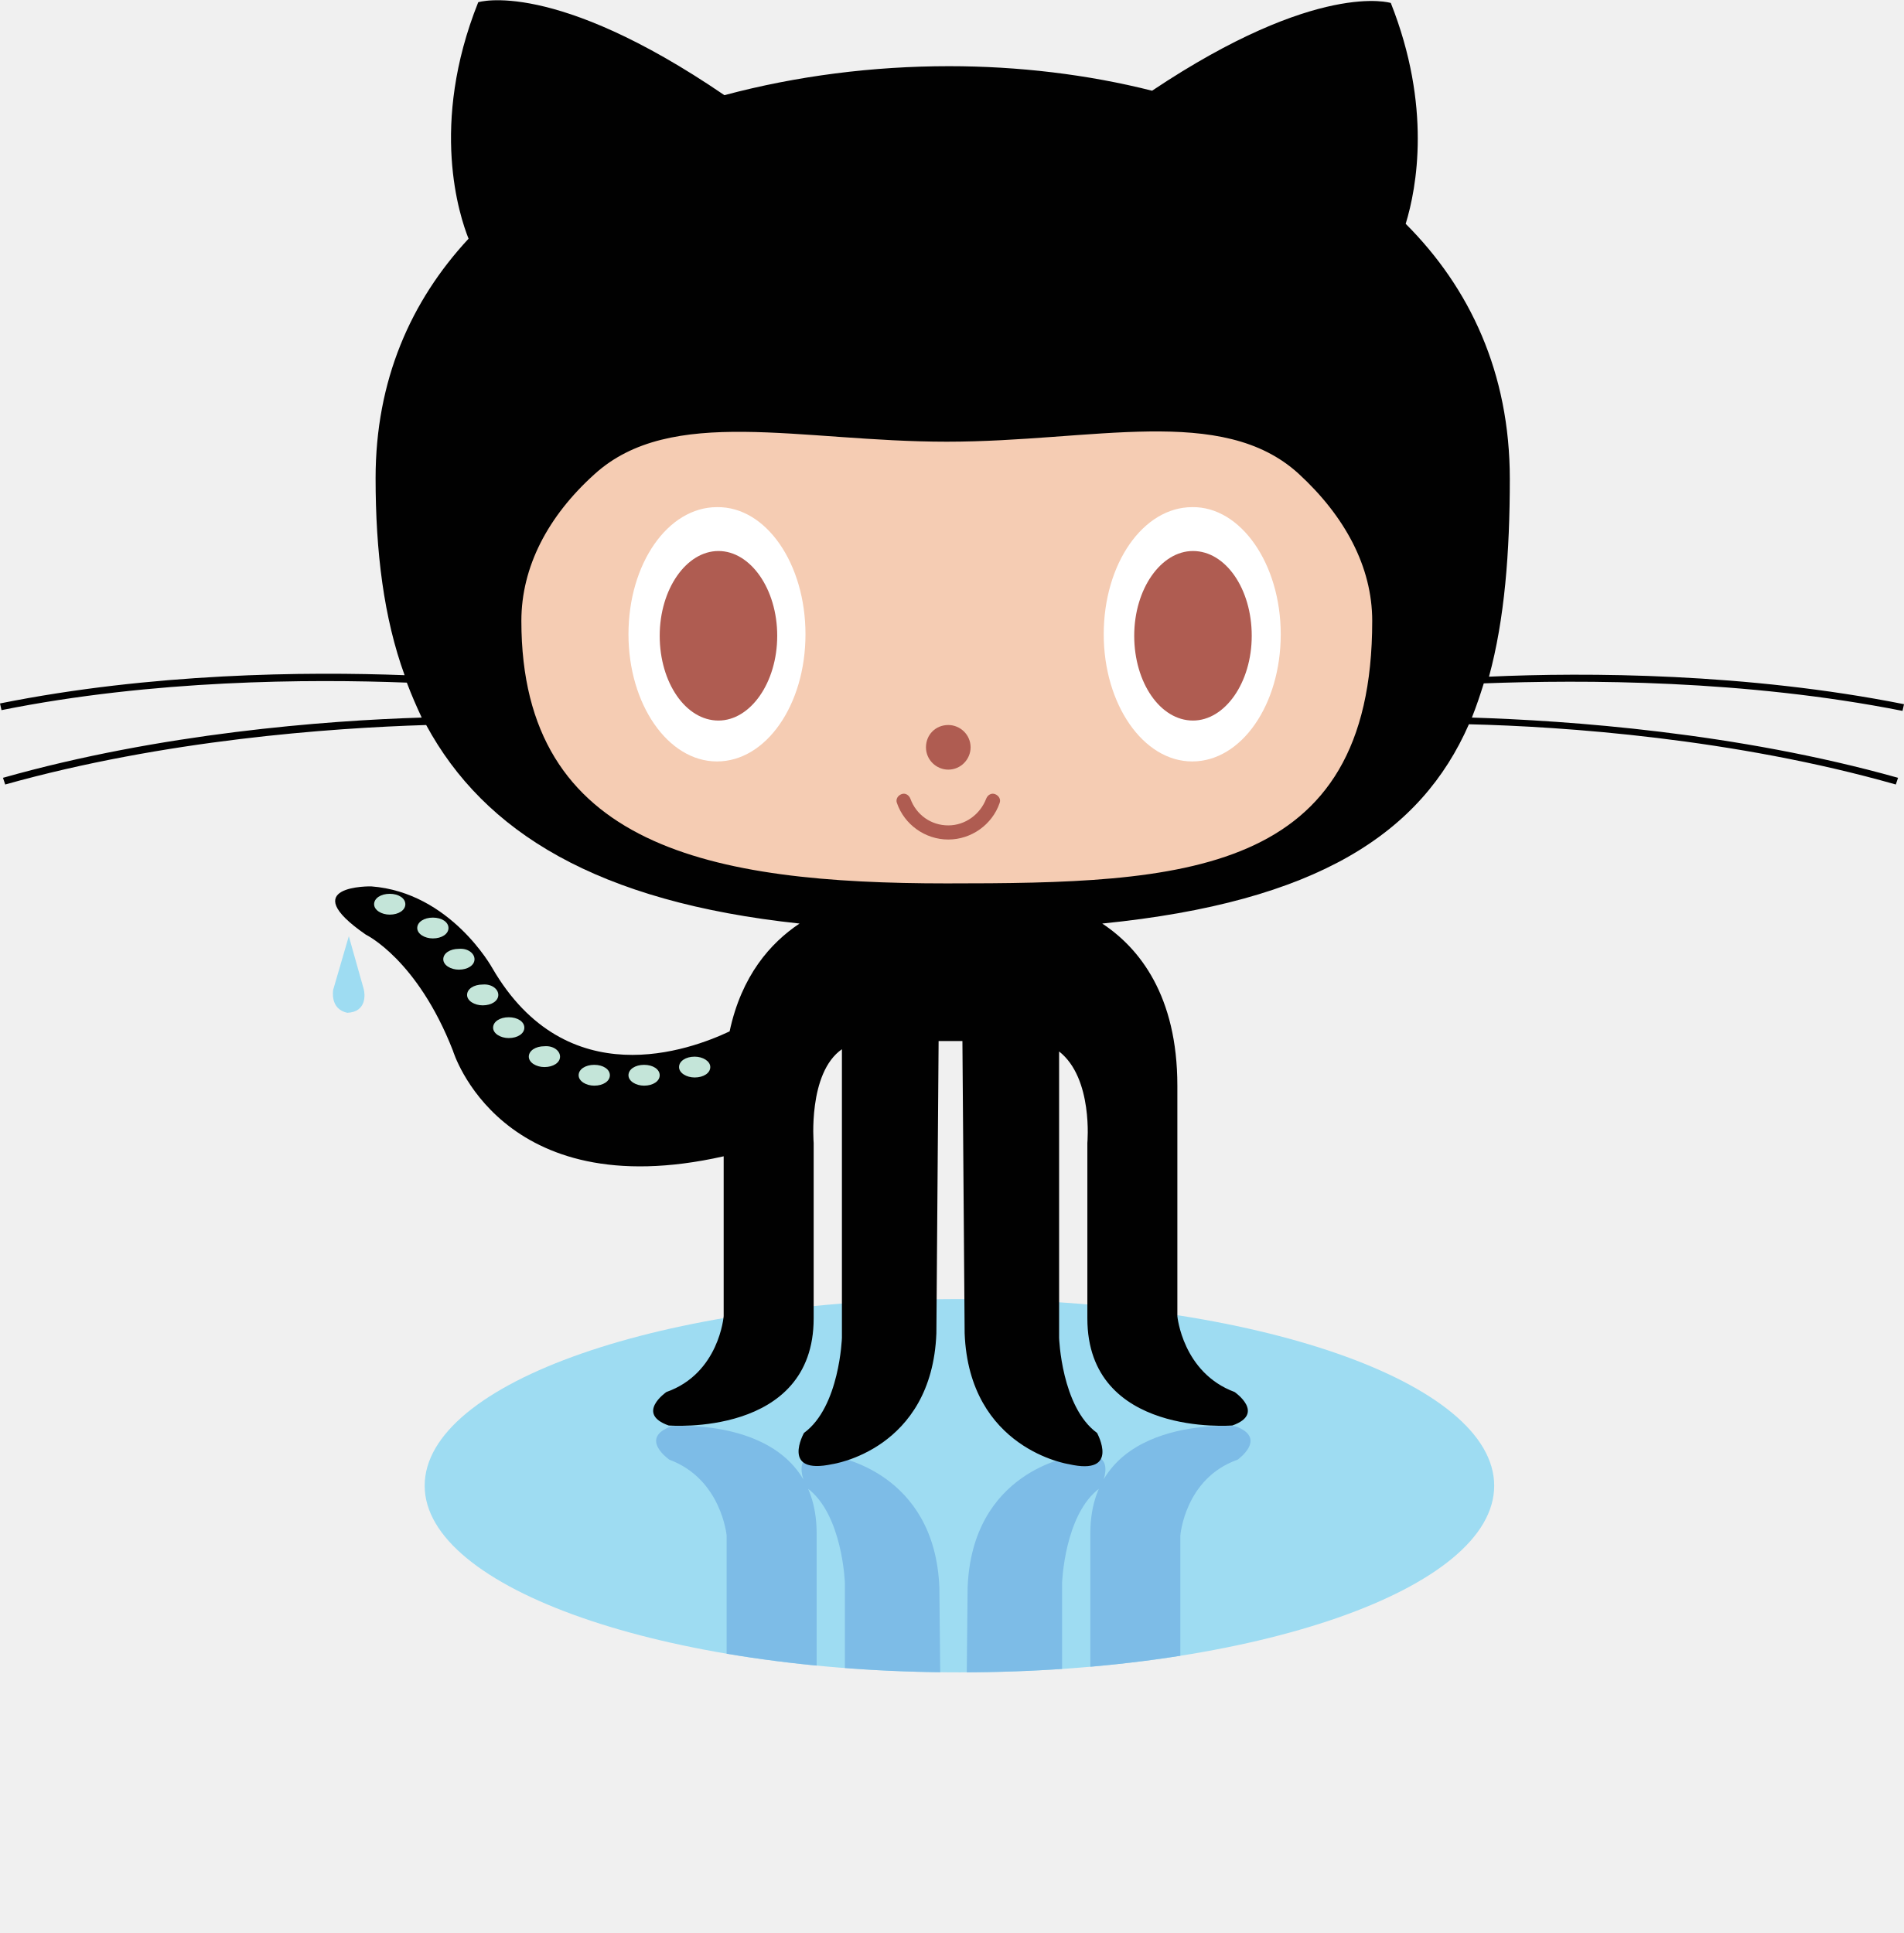
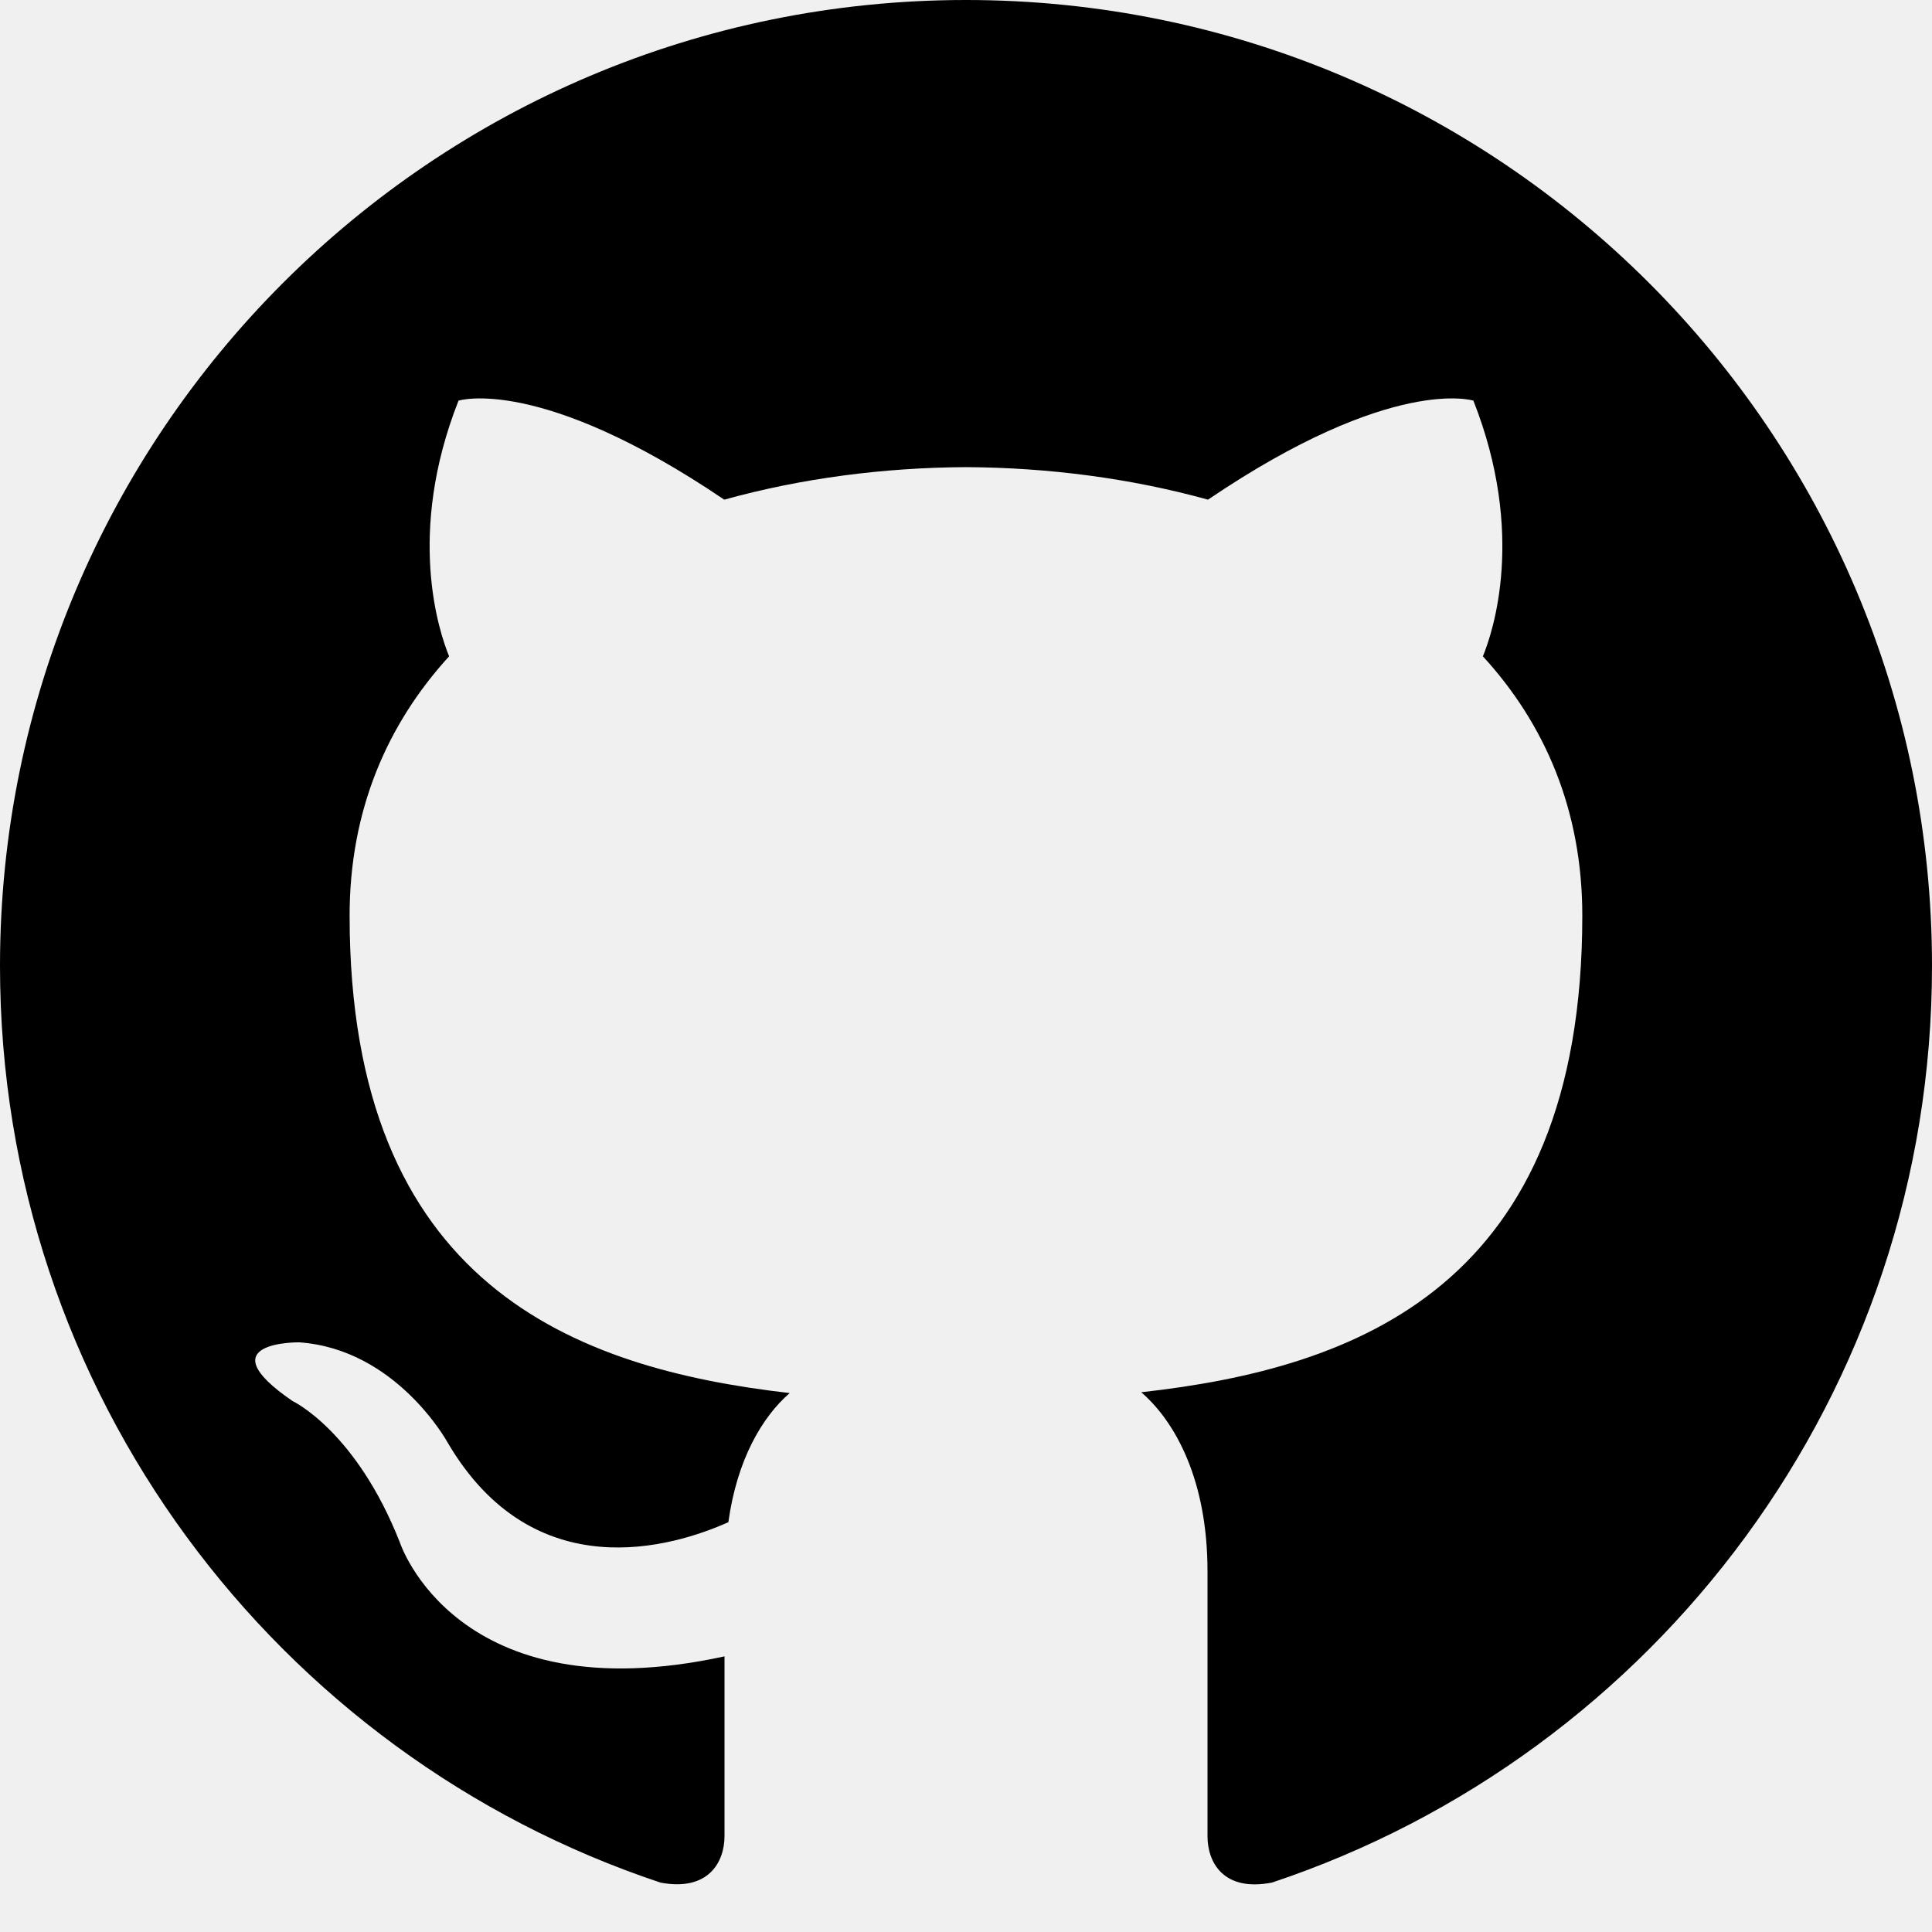
- <svg xmlns="http://www.w3.org/2000/svg" xmlns:xlink="http://www.w3.org/1999/xlink" width="2462" height="2500" viewBox="0 0 256 259.3" preserveAspectRatio="xMinYMin meet">
-   <path fill="#9EDCF2" d="M200.9 199.8c0 13.9-32.2 25.1-71.9 25.1s-71.9-11.3-71.9-25.1c0-13.9 32.2-25.1 71.9-25.1s71.9 11.2 71.9 25.1zm0 0" />
-   <defs>
-     <path id="a" d="M98.1 244.8c1.6 7.5 5.5 11.9 9.4 14.5h41.1c5-3.4 10.1-9.8 10.1-21.8v-31s.6-7.7 7.7-10.2c0 0 4.1-2.9-.3-4.5 0 0-19.5-1.6-19.5 14.4v23.6s.8 8.7-3.8 12.3v-29.2s.3-9.3 5.1-12.8c0 0 3.2-5.7-3.8-4.2 0 0-13.4 1.9-14 17.6l-.3 30h-3.2l-.3-30c-.6-15.6-14-17.6-14-17.6-7-1.6-3.8 4.2-3.8 4.2 4.8 3.5 5.1 12.8 5.1 12.8v29.5c-4.6-3.3-3.8-12.6-3.8-12.6v-23.6c0-16-19.5-14.4-19.5-14.4-4.5 1.6-.3 4.5-.3 4.5 7 2.6 7.7 10.2 7.7 10.2v21.7l.4 16.6z" />
-   </defs>
-   <clipPath id="b">
-     <use xlink:href="#a" overflow="visible" />
-   </clipPath>
-   <path clip-path="url(#b)" fill="#7DBCE7" d="M200.9 199.8c0 13.9-32.2 25.1-71.9 25.1s-71.9-11.3-71.9-25.1c0-13.9 32.2-25.1 71.9-25.1s71.9 11.2 71.9 25.1zm0 0" />
-   <path fill="#9EDCF2" d="M46.9 125.9l-2.1 7.2s-.5 2.6 1.9 3.1c2.6-.1 2.4-2.5 2.2-3.2l-2-7.1zm0 0" />
-   <path fill="#010101" d="M255.8 95.6l.2-.9c-21.1-4.2-42.7-4.3-55.8-3.7 2.1-7.7 2.8-16.7 2.8-26.6 0-14.3-5.4-25.7-14-34.3 1.5-4.9 3.5-15.8-2-29.7 0 0-9.8-3.1-32.1 11.8-8.7-2.2-18-3.3-27.3-3.3-10.2 0-20.5 1.3-30.2 3.9C74.4-2.9 64.3.3 64.3.3c-6.6 16.5-2.5 28.8-1.3 31.8-7.8 8.4-12.5 19.1-12.5 32.2 0 9.9 1.1 18.8 3.9 26.5-13.2-.5-34-.3-54.4 3.8l.2.9c20.4-4.1 41.4-4.2 54.5-3.7.6 1.6 1.3 3.2 2 4.7-13 .4-35.1 2.1-56.3 8.1l.3.9c21.4-6 43.7-7.6 56.6-8 7.8 14.4 23 23.8 50.2 26.7-3.9 2.6-7.8 7-9.4 14.5-5.3 2.5-21.9 8.7-31.9-8.5 0 0-5.6-10.2-16.3-11 0 0-10.4-.2-.7 6.5 0 0 6.9 3.3 11.7 15.6 0 0 6.3 21 36.4 14.2V177s-.6 7.7-7.7 10.2c0 0-4.2 2.9.3 4.5 0 0 19.5 1.6 19.5-14.4v-23.6s-.8-9.4 3.8-12.6v38.8s-.3 9.3-5.1 12.8c0 0-3.2 5.7 3.8 4.2 0 0 13.4-1.9 14-17.6l.3-39.3h3.2l.3 39.3c.6 15.6 14 17.6 14 17.6 7 1.6 3.8-4.2 3.8-4.2-4.8-3.5-5.1-12.8-5.1-12.8v-38.5c4.6 3.6 3.8 12.3 3.8 12.3v23.6c0 16 19.5 14.4 19.5 14.4 4.5-1.6.3-4.5.3-4.5-7-2.6-7.7-10.2-7.7-10.2v-31c0-12.1-5.1-18.5-10.1-21.8 29-2.9 42.9-12.2 49.3-26.8 12.7.3 35.6 1.9 57.4 8.1l.3-.9c-21.7-6.1-44.4-7.7-57.3-8.1.6-1.5 1.1-3 1.6-4.6 13.4-.5 35.1-.5 56.3 3.7zm0 0" />
-   <path fill="#F5CCB3" d="M174.6 63.7c6.2 5.7 9.9 12.5 9.9 19.8 0 34.4-25.6 35.3-57.2 35.3S70.1 114 70.1 83.5c0-7.3 3.6-14.1 9.8-19.7 10.3-9.4 27.7-4.4 47.4-4.4s37-5.1 47.3 4.3zm0 0" />
-   <path fill="#FFF" d="M108.3 85.3c0 9.5-5.3 17.1-11.9 17.1-6.6 0-11.9-7.7-11.9-17.1 0-9.5 5.3-17.1 11.9-17.1 6.6-.1 11.9 7.6 11.9 17.1zm0 0" />
-   <path fill="#AF5C51" d="M104.5 85.5c0 6.3-3.6 11.4-7.9 11.4-4.4 0-7.9-5.1-7.9-11.4 0-6.3 3.6-11.4 7.9-11.4 4.3 0 7.9 5.1 7.9 11.4zm0 0" />
-   <path fill="#FFF" d="M172.2 85.3c0 9.5-5.3 17.1-11.9 17.1-6.6 0-11.9-7.7-11.9-17.1 0-9.5 5.3-17.1 11.9-17.1 6.5-.1 11.9 7.6 11.9 17.1zm0 0" />
-   <path fill="#AF5C51" d="M168.3 85.5c0 6.3-3.6 11.4-7.9 11.4-4.4 0-7.9-5.1-7.9-11.4 0-6.3 3.6-11.4 7.9-11.4 4.4 0 7.9 5.1 7.9 11.4zm0 0M130.5 100.5c0 1.6-1.3 3-3 3-1.6 0-3-1.3-3-3s1.3-3 3-3c1.6 0 3 1.3 3 3zm0 0M120.6 108c-.2-.5.1-1 .6-1.2.5-.2 1 .1 1.2.6.8 2.2 2.8 3.6 5.1 3.6s4.3-1.5 5.1-3.6c.2-.5.7-.8 1.2-.6.5.2.8.7.6 1.2-1 2.9-3.8 4.9-6.9 4.9-3.1 0-5.9-2-6.9-4.9zm0 0" />
-   <path fill="#C4E5D9" d="M54.5 121.6c0 .8-.9 1.4-2.1 1.4-1.1 0-2.1-.6-2.1-1.4 0-.8.9-1.4 2.1-1.4 1.2 0 2.1.6 2.1 1.4zm0 0M60.3 124.8c0 .8-.9 1.4-2.1 1.4-1.1 0-2.1-.6-2.1-1.4 0-.8.9-1.4 2.1-1.4 1.2 0 2.1.6 2.1 1.4zm0 0M63.8 129c0 .8-.9 1.4-2.1 1.4-1.1 0-2.1-.6-2.1-1.4 0-.8.9-1.4 2.1-1.4 1.2-.1 2.1.6 2.1 1.4zm0 0M67 133.8c0 .8-.9 1.4-2.1 1.4-1.1 0-2.1-.6-2.1-1.4 0-.8.9-1.4 2.1-1.4 1.2-.1 2.1.6 2.1 1.4zm0 0M70.5 138.2c0 .8-.9 1.4-2.1 1.4-1.1 0-2.1-.6-2.1-1.4 0-.8.9-1.4 2.1-1.4 1.2 0 2.1.6 2.1 1.4zm0 0M75.3 142.1c0 .8-.9 1.4-2.1 1.4-1.1 0-2.1-.6-2.1-1.4 0-.8.9-1.4 2.1-1.4 1.2-.1 2.1.6 2.1 1.4zm0 0M82 144.6c0 .8-.9 1.4-2.1 1.4-1.1 0-2.1-.6-2.1-1.4 0-.8.9-1.4 2.1-1.4 1.2 0 2.1.6 2.1 1.4zm0 0M88.7 144.6c0 .8-.9 1.4-2.1 1.4-1.1 0-2.1-.6-2.1-1.4 0-.8.9-1.4 2.1-1.4 1.2 0 2.1.6 2.1 1.4zm0 0M95.5 143.5c0 .8-.9 1.4-2.1 1.4-1.1 0-2.1-.6-2.1-1.4 0-.8.9-1.4 2.1-1.4 1.1 0 2.1.6 2.1 1.4zm0 0" />
+ <svg xmlns="http://www.w3.org/2000/svg" width="24" height="24" viewBox="0 0 24 24">
+   <path d="M12 0c-6.626 0-12 5.373-12 12 0 5.302 3.438 9.8 8.207 11.387.599.111.793-.261.793-.577v-2.234c-3.338.726-4.033-1.416-4.033-1.416-.546-1.387-1.333-1.756-1.333-1.756-1.089-.745.083-.729.083-.729 1.205.084 1.839 1.237 1.839 1.237 1.07 1.834 2.807 1.304 3.492.997.107-.775.418-1.305.762-1.604-2.665-.305-5.467-1.334-5.467-5.931 0-1.311.469-2.381 1.236-3.221-.124-.303-.535-1.524.117-3.176 0 0 1.008-.322 3.301 1.23.957-.266 1.983-.399 3.003-.404 1.02.005 2.047.138 3.006.404 2.291-1.552 3.297-1.23 3.297-1.23.653 1.653.242 2.874.118 3.176.77.84 1.235 1.911 1.235 3.221 0 4.609-2.807 5.624-5.479 5.921.43.372.823 1.102.823 2.222v3.293c0 .319.192.694.801.576 4.765-1.589 8.199-6.086 8.199-11.386 0-6.627-5.373-12-12-12z" />
</svg>
